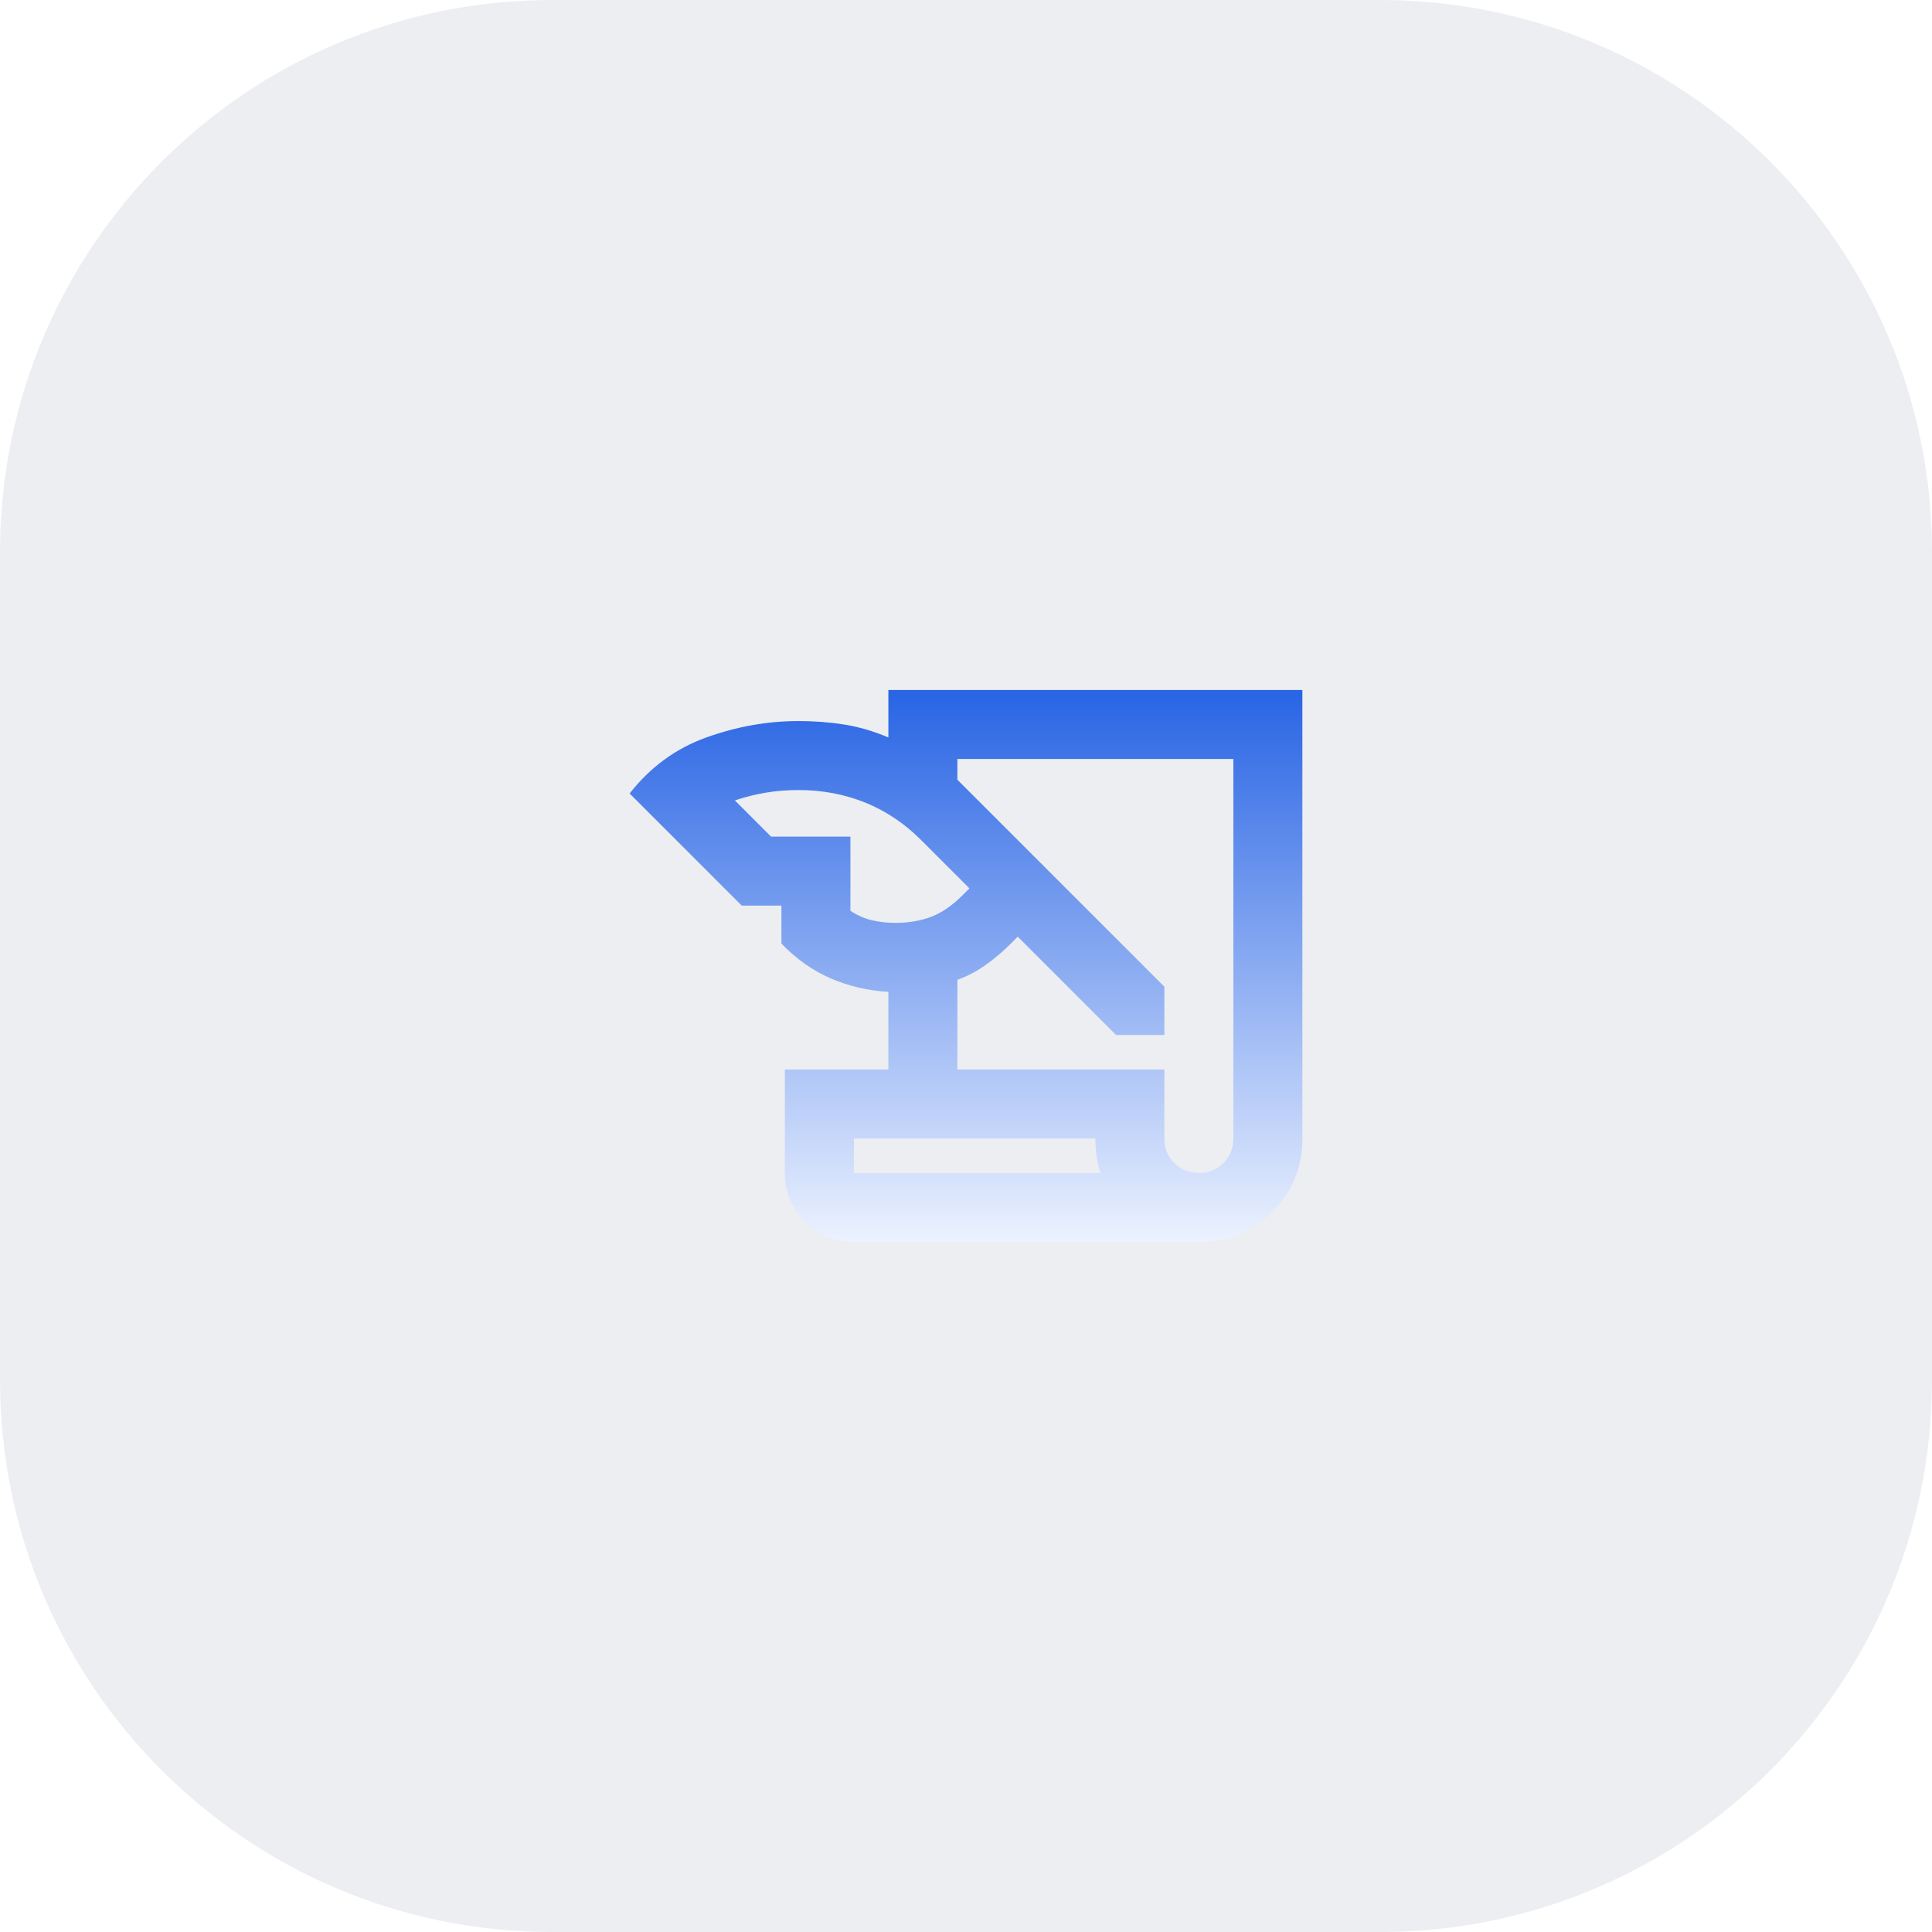
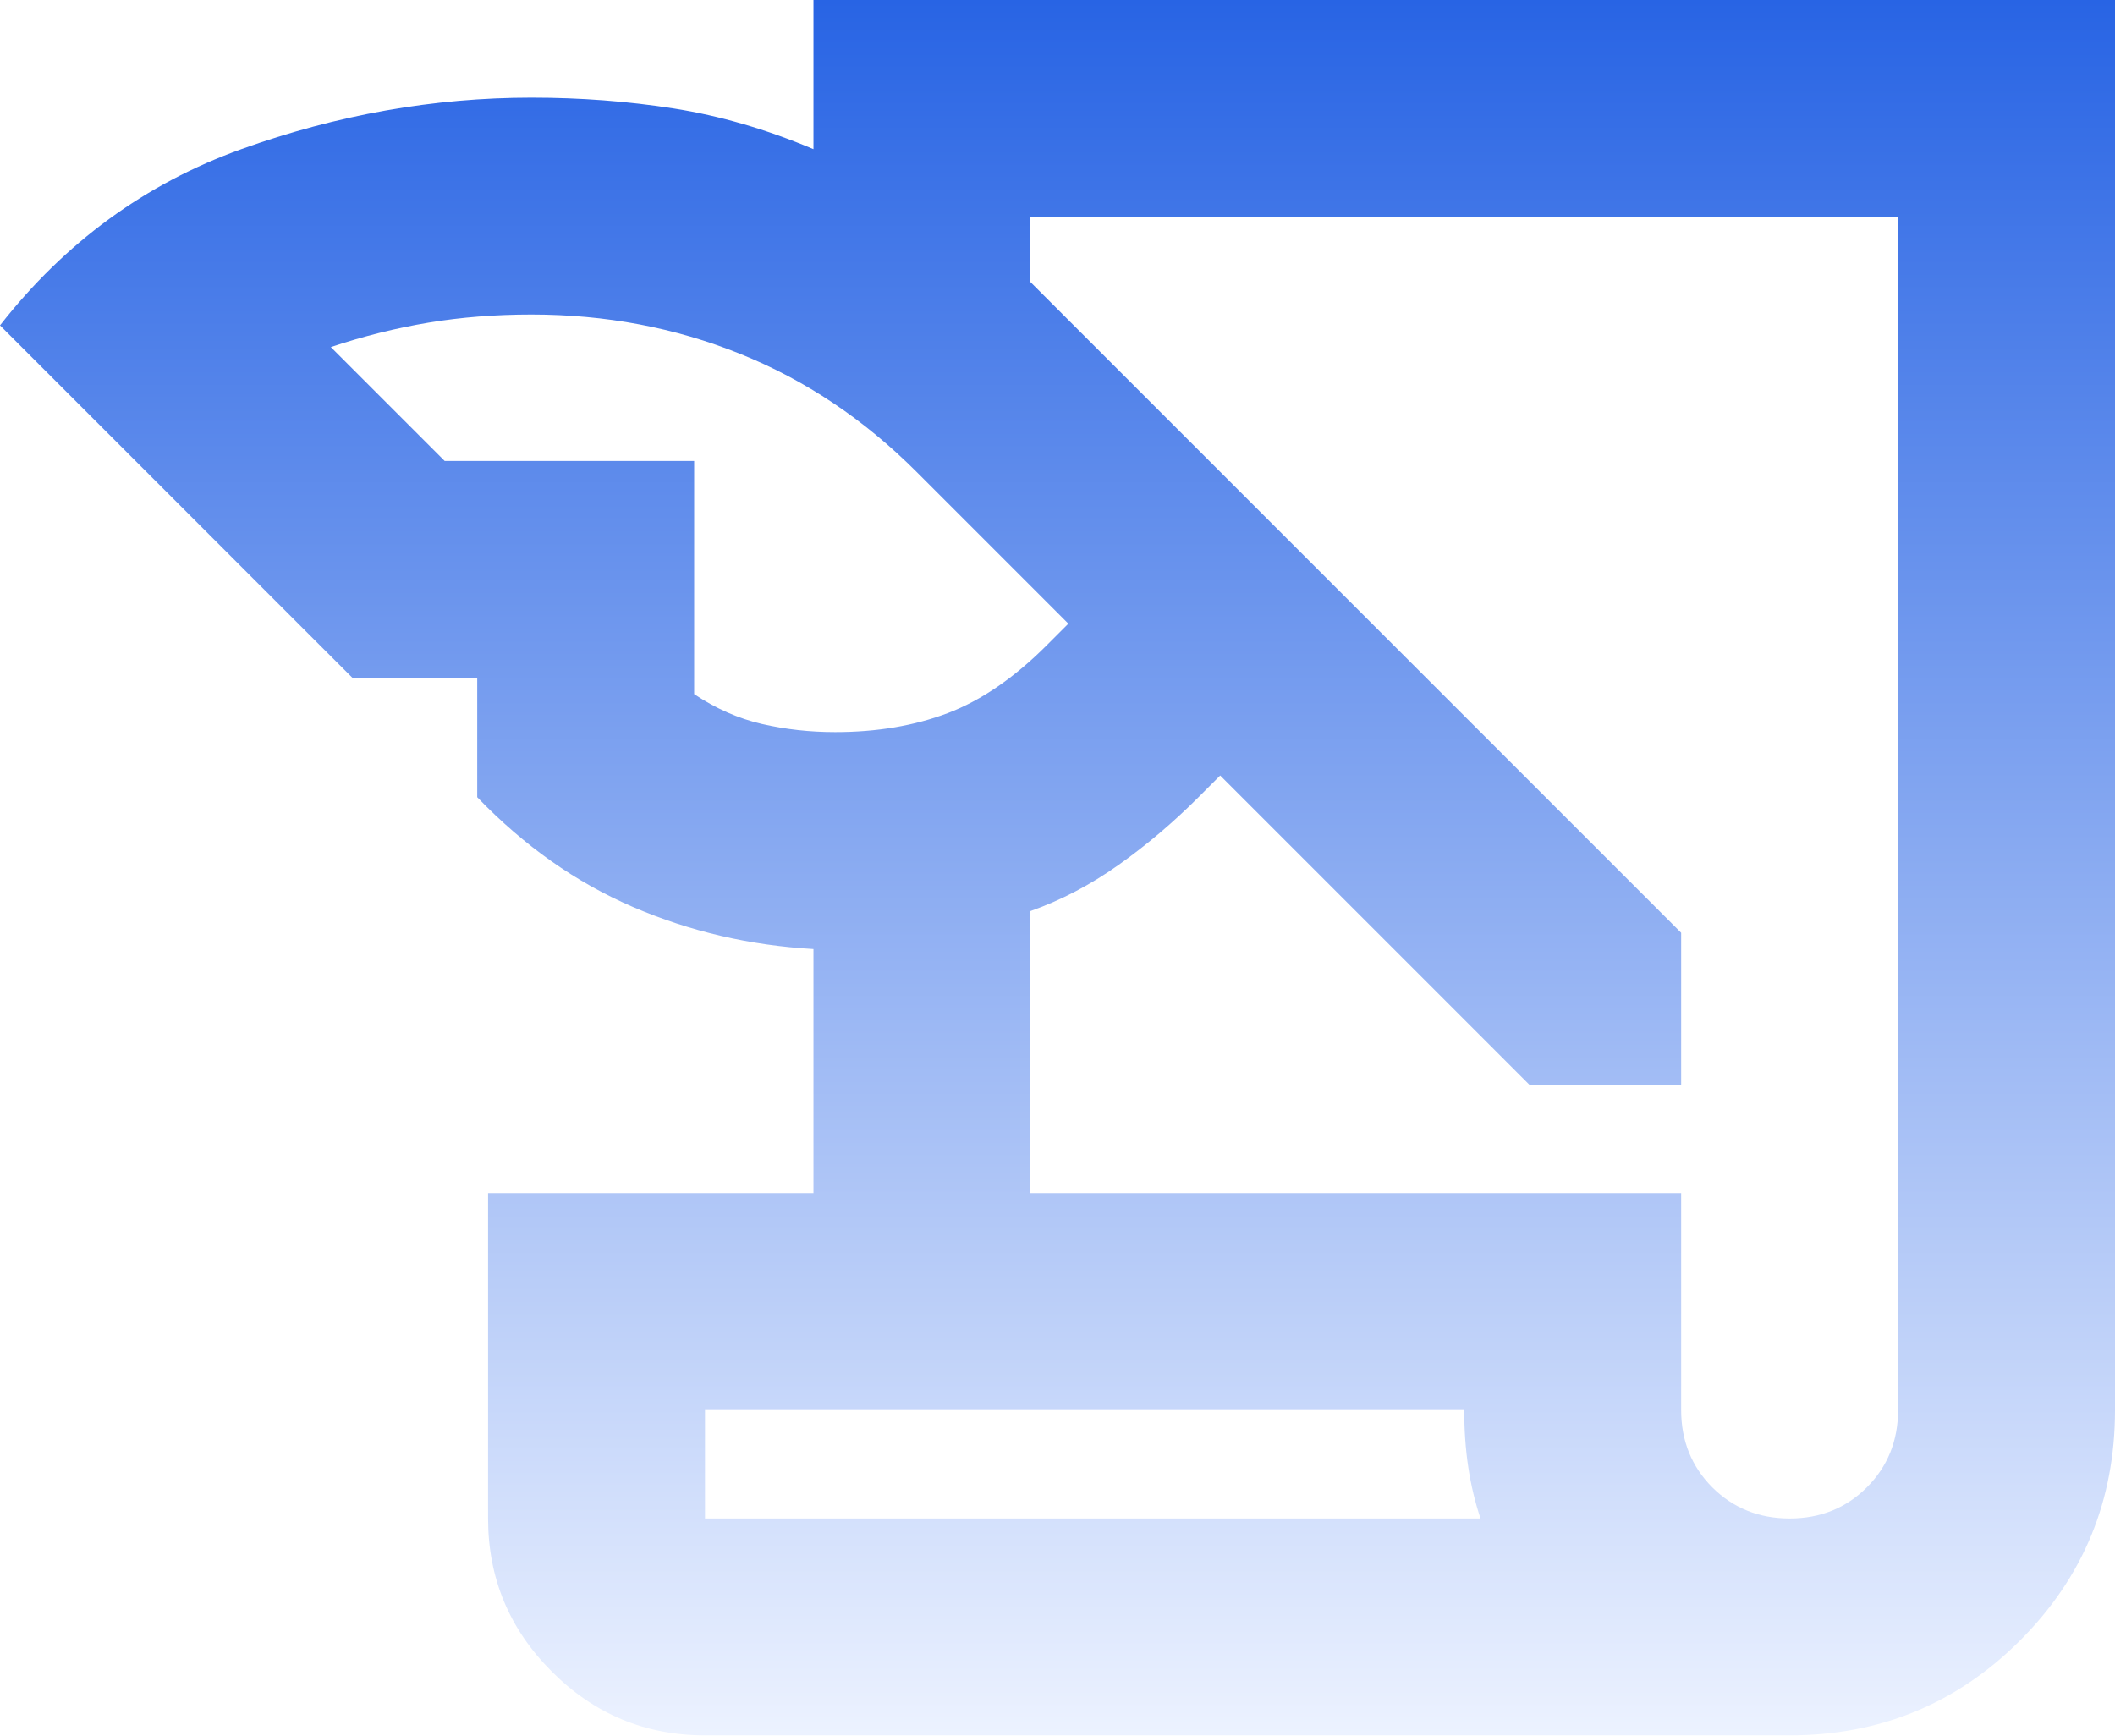
- <svg xmlns="http://www.w3.org/2000/svg" width="56" height="56" viewBox="0 0 56 56" fill="none">
-   <rect width="56" height="56" rx="16" fill="#ECEEF1" />
-   <path d="M24.75 36C24.2 36 23.729 35.804 23.337 35.413C22.946 35.021 22.75 34.55 22.75 34V31H25.75V28.75C25.167 28.717 24.613 28.587 24.087 28.363C23.562 28.137 23.083 27.8 22.65 27.35V26.25H21.5L18.25 23C18.85 22.233 19.592 21.692 20.475 21.375C21.358 21.058 22.25 20.9 23.15 20.9C23.6 20.9 24.038 20.933 24.462 21C24.887 21.067 25.317 21.192 25.75 21.375V20H37.75V33C37.75 33.833 37.458 34.542 36.875 35.125C36.292 35.708 35.583 36 34.75 36H24.75ZM27.75 31H33.75V33C33.75 33.283 33.846 33.521 34.038 33.712C34.229 33.904 34.467 34 34.75 34C35.033 34 35.271 33.904 35.462 33.712C35.654 33.521 35.75 33.283 35.75 33V22H27.75V22.6L33.75 28.6V30H32.35L29.5 27.15L29.3 27.35C29.067 27.583 28.821 27.792 28.562 27.975C28.304 28.158 28.033 28.3 27.75 28.4V31ZM22.35 24.25H24.65V26.4C24.85 26.533 25.058 26.625 25.275 26.675C25.492 26.725 25.717 26.75 25.95 26.75C26.333 26.75 26.679 26.692 26.988 26.575C27.296 26.458 27.6 26.25 27.9 25.95L28.1 25.75L26.7 24.35C26.217 23.867 25.675 23.504 25.075 23.262C24.475 23.021 23.833 22.9 23.15 22.9C22.817 22.9 22.5 22.925 22.2 22.975C21.9 23.025 21.6 23.1 21.3 23.2L22.35 24.25ZM31.75 33H24.75V34H31.9C31.85 33.85 31.812 33.692 31.788 33.525C31.762 33.358 31.75 33.183 31.75 33ZM24.75 34C24.75 33.85 24.75 33.692 24.75 33.525C24.75 33.358 24.75 33.183 24.75 33C24.75 33.167 24.75 33.333 24.75 33.5C24.75 33.667 24.75 33.833 24.75 34Z" fill="url(#paint0_linear_506_4008)" />
+ <svg xmlns="http://www.w3.org/2000/svg" preserveAspectRatio="none" width="100%" height="100%" overflow="visible" style="display: block;" viewBox="0 0 19.5 16" fill="none">
+   <g id="Container">
+     <path id="Icon" d="M6.5 16C5.95 16 5.479 15.804 5.088 15.412C4.696 15.021 4.5 14.55 4.5 14V11H7.5V8.75C6.917 8.717 6.362 8.588 5.838 8.363C5.312 8.137 4.833 7.8 4.4 7.35V6.25H3.25L0 3C0.6 2.233 1.342 1.692 2.225 1.375C3.108 1.058 4 0.9 4.9 0.9C5.35 0.9 5.787 0.933 6.213 1C6.638 1.067 7.067 1.192 7.5 1.375V0H19.5V13C19.5 13.833 19.208 14.542 18.625 15.125C18.042 15.708 17.333 16 16.5 16H6.5V16M9.5 11H15.5V13C15.5 13.283 15.596 13.521 15.787 13.713C15.979 13.904 16.217 14 16.5 14C16.783 14 17.021 13.904 17.212 13.713C17.404 13.521 17.5 13.283 17.5 13V2H9.5V2.6L15.5 8.6V10H14.1L11.25 7.15L11.05 7.35C10.817 7.583 10.571 7.792 10.312 7.975C10.054 8.158 9.783 8.3 9.5 8.4V11V11M4.1 4.25H6.4V6.4C6.6 6.533 6.808 6.625 7.025 6.675C7.242 6.725 7.467 6.75 7.7 6.75C8.083 6.75 8.429 6.692 8.738 6.575C9.046 6.458 9.35 6.25 9.65 5.95L9.85 5.75L8.45 4.35C7.967 3.867 7.425 3.504 6.825 3.263C6.225 3.021 5.583 2.9 4.9 2.9C4.567 2.9 4.25 2.925 3.95 2.975C3.65 3.025 3.35 3.1 3.05 3.2L4.1 4.25V4.25M13.5 13H6.5V14V14V14H13.65C13.6 13.85 13.562 13.692 13.537 13.525C13.512 13.358 13.5 13.183 13.5 13V13M6.5 14C6.5 13.85 6.5 13.692 6.5 13.525C6.5 13.358 6.5 13.183 6.5 13V13C6.5 13.167 6.5 13.333 6.5 13.5C6.5 13.667 6.5 13.833 6.5 14V14V14V14" fill="url(#paint0_linear_0_4)" />
+   </g>
  <defs>
-     <linearGradient id="paint0_linear_506_4008" x1="28" y1="20" x2="28" y2="36" gradientUnits="userSpaceOnUse">
+     <linearGradient id="paint0_linear_0_4" x1="9.75" y1="0" x2="9.75" y2="16" gradientUnits="userSpaceOnUse">
      <stop stop-color="#2864E4" />
      <stop offset="1" stop-color="#ECF2FF" />
    </linearGradient>
  </defs>
</svg>
